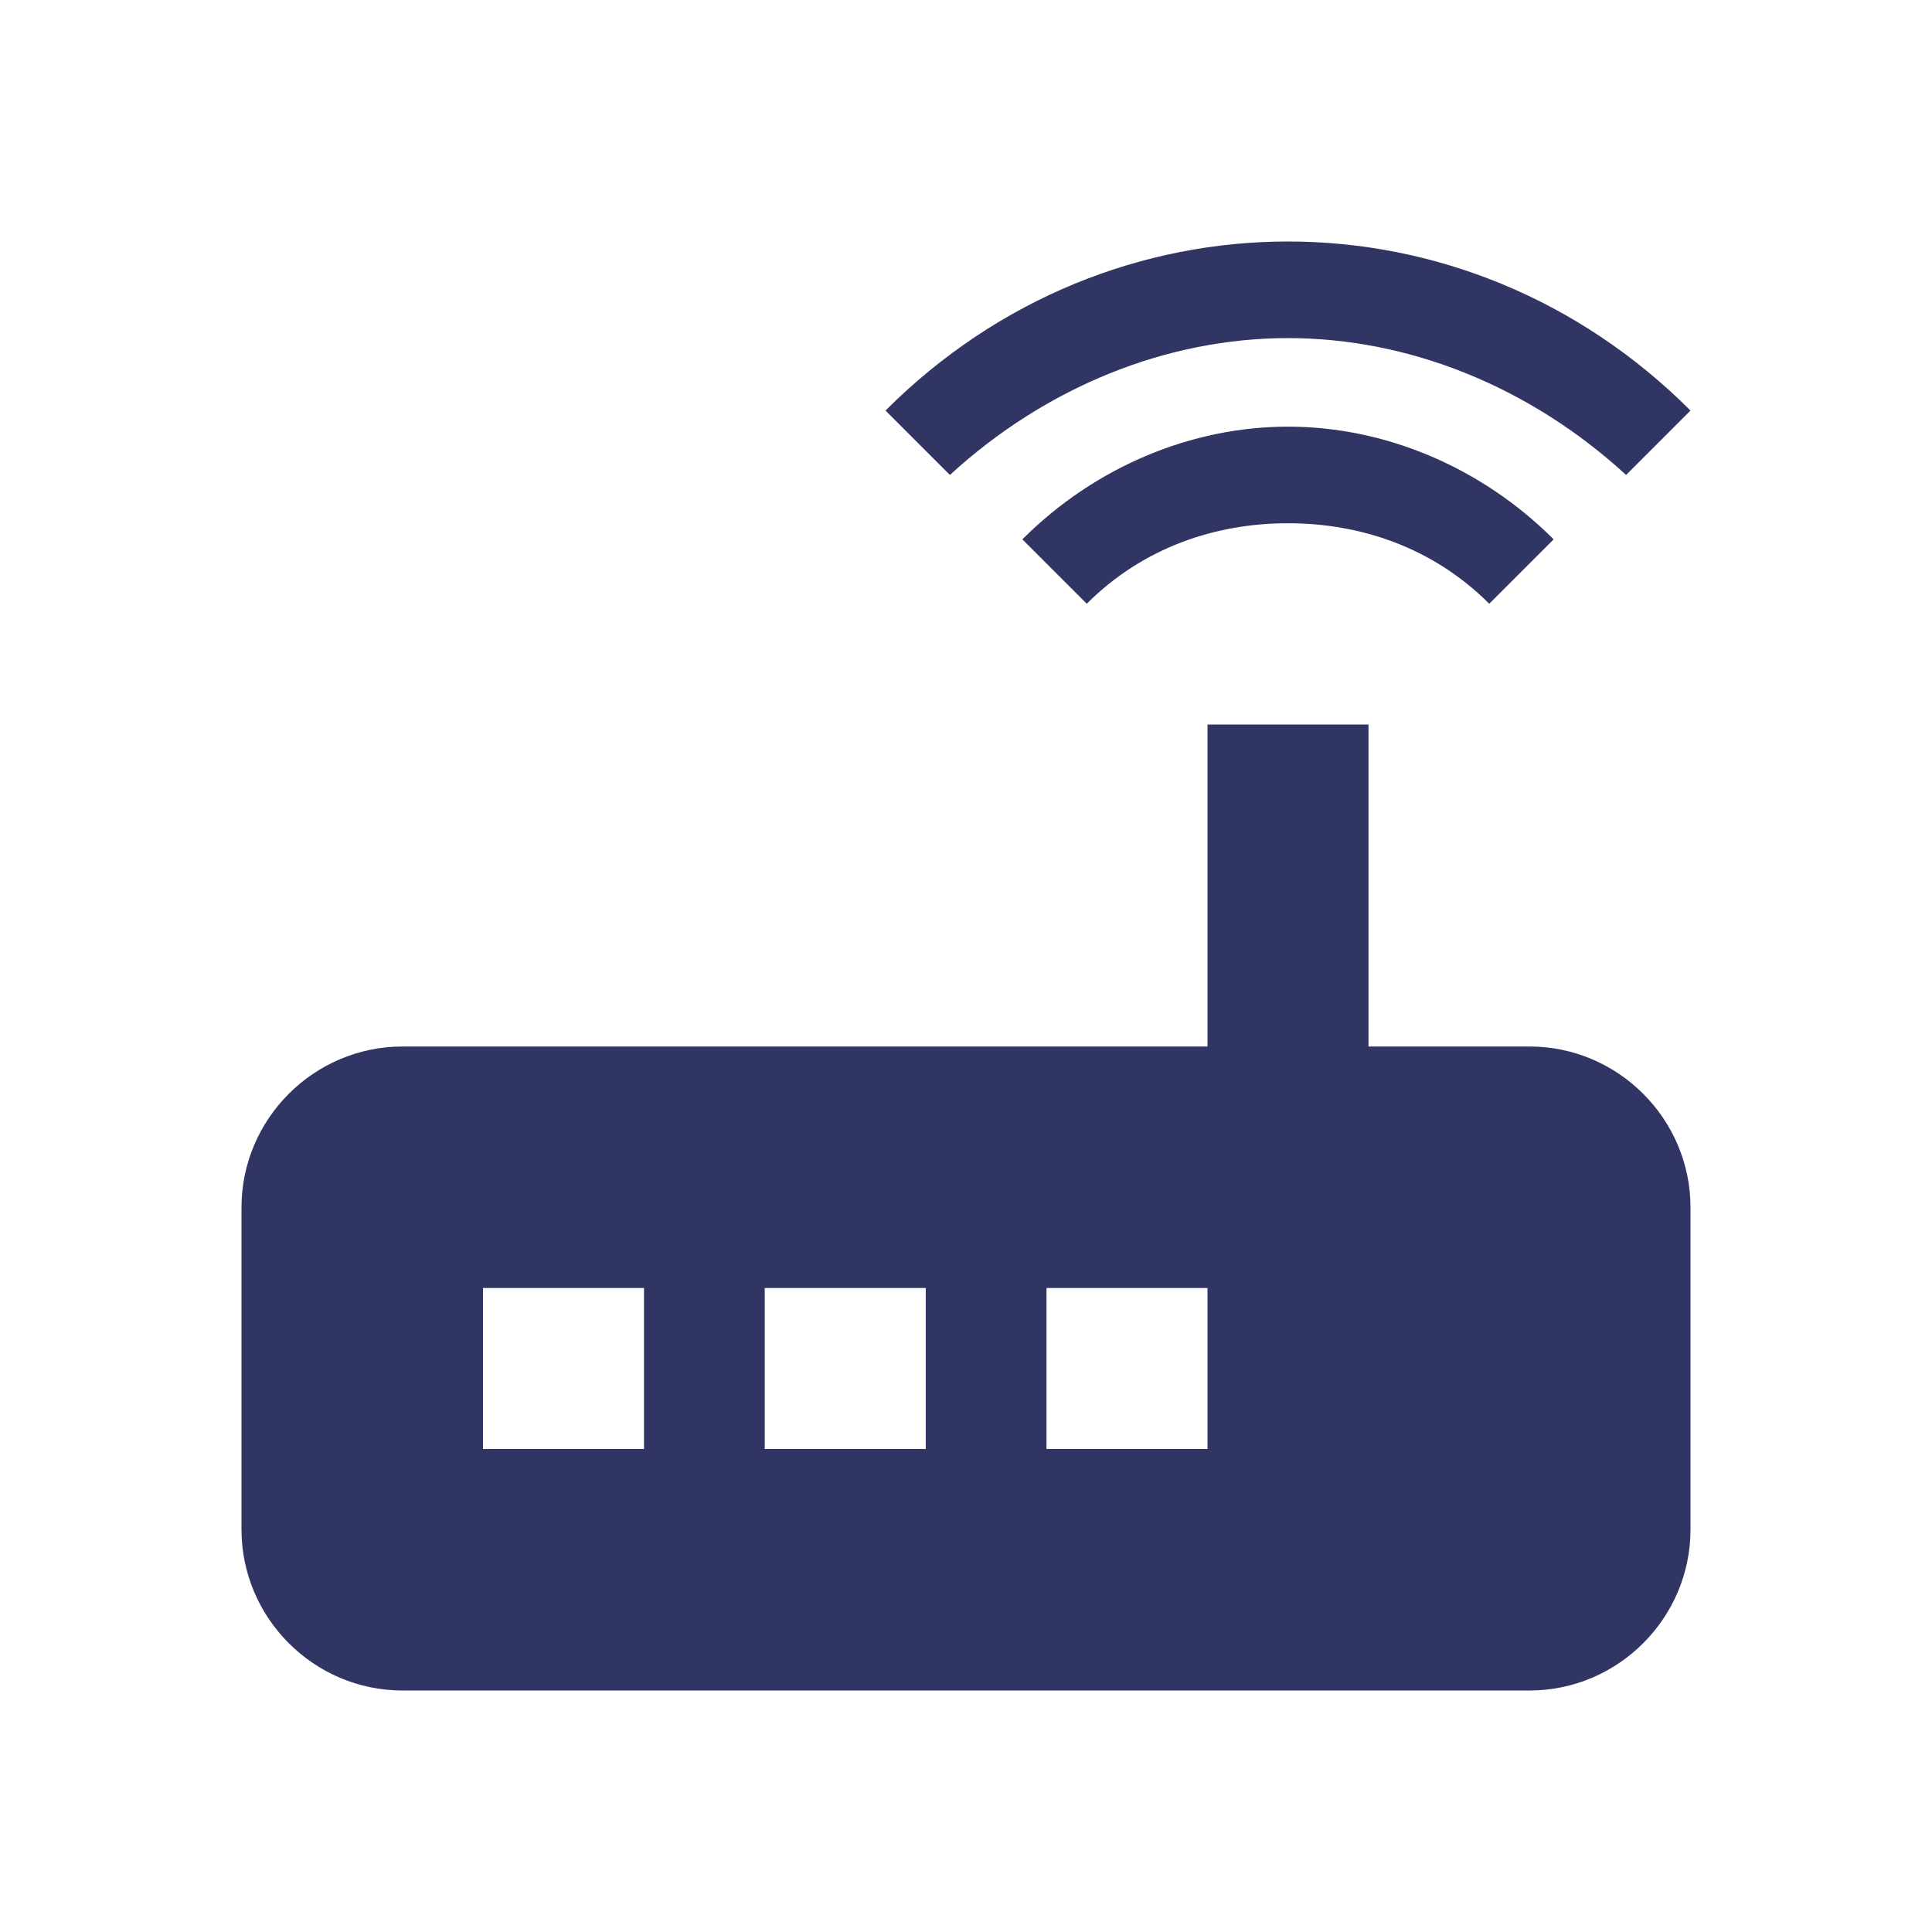
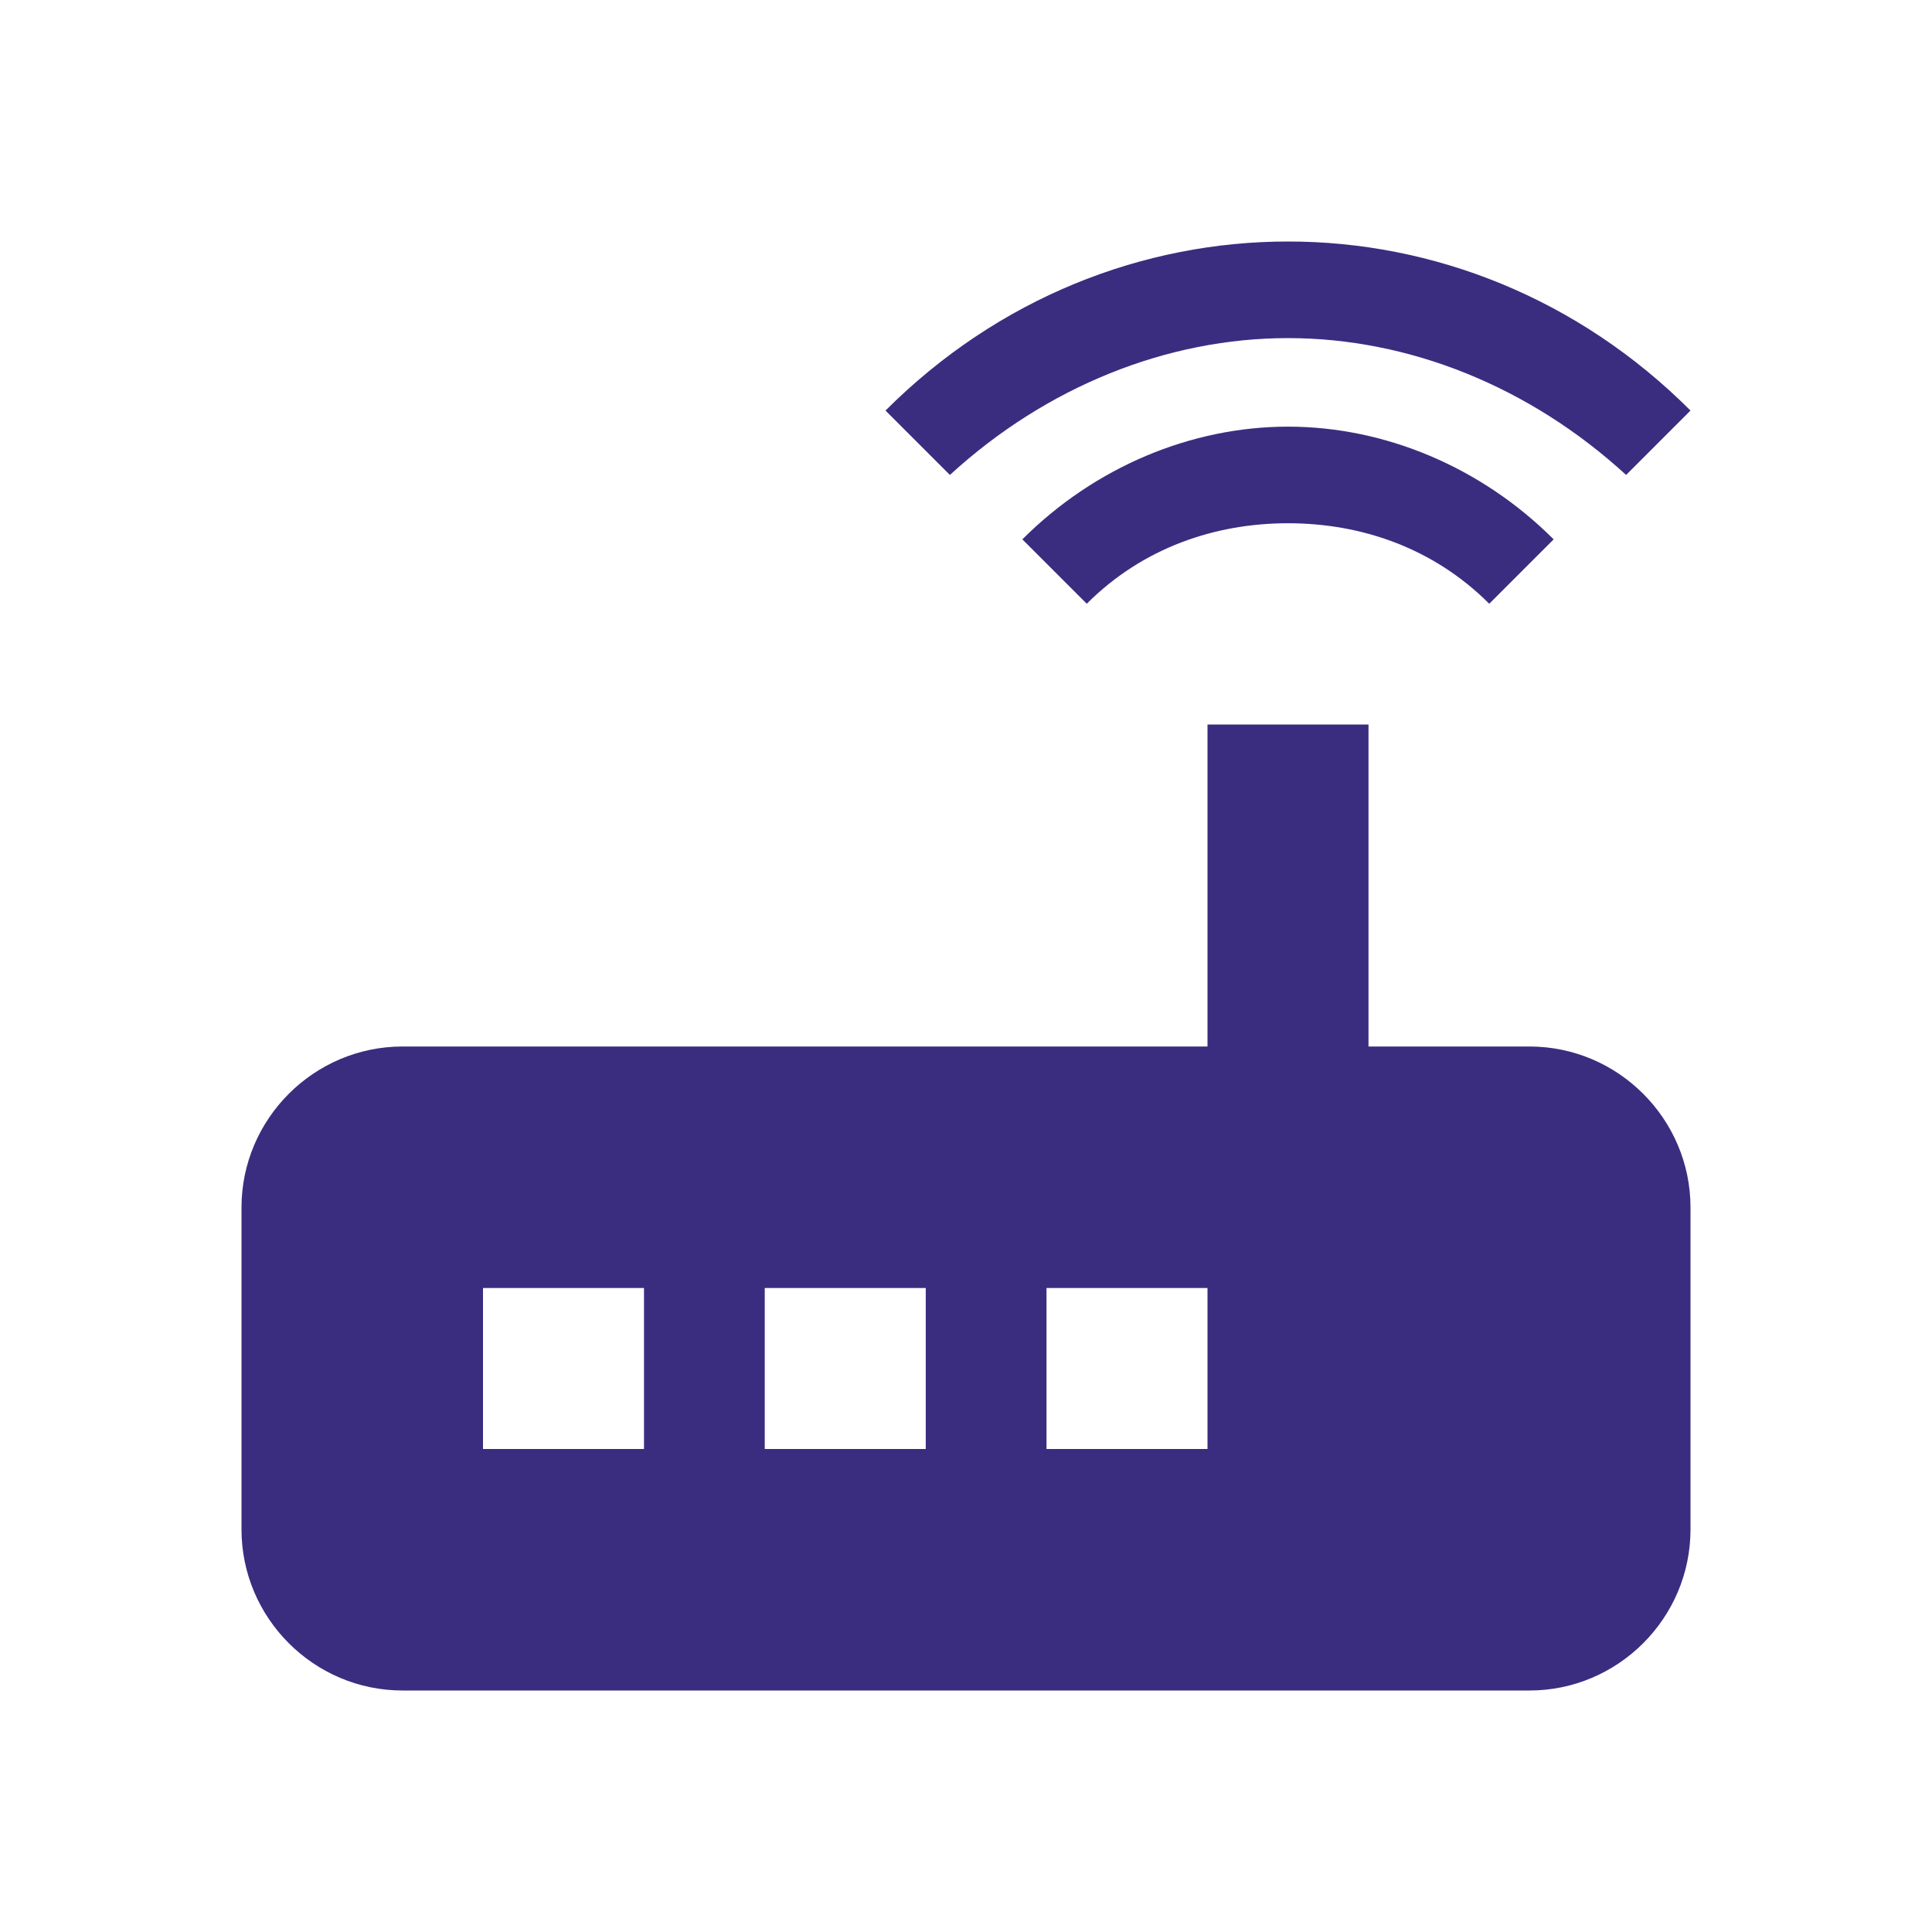
<svg xmlns="http://www.w3.org/2000/svg" width="24" height="24" viewBox="0 0 24 24">
  <path fill="none" d="M0 0h24v24H0z" />
-   <path d="M20.2 5.9l.8-.8C19.6 3.7 17.8 3 16 3s-3.6.7-5 2.1l.8.8C13 4.8 14.5 4.2 16 4.2s3 .6 4.2 1.7zm-.9.8c-.9-.9-2.1-1.4-3.3-1.4s-2.4.5-3.3 1.4l.8.8c.7-.7 1.6-1 2.5-1 .9 0 1.8.3 2.5 1l.8-.8zM19 13h-2V9h-2v4H5c-1.1 0-2 .9-2 2v4c0 1.1.9 2 2 2h14c1.1 0 2-.9 2-2v-4c0-1.1-.9-2-2-2zM8 18H6v-2h2v2zm3.5 0h-2v-2h2v2zm3.5 0h-2v-2h2v2z" fill="#303563" />
+   <path d="M20.2 5.9l.8-.8C19.6 3.7 17.8 3 16 3s-3.6.7-5 2.1l.8.8C13 4.8 14.5 4.2 16 4.2s3 .6 4.2 1.7zm-.9.8c-.9-.9-2.1-1.4-3.3-1.4s-2.4.5-3.3 1.4l.8.8c.7-.7 1.6-1 2.5-1 .9 0 1.8.3 2.5 1l.8-.8zM19 13h-2V9h-2v4H5c-1.1 0-2 .9-2 2v4c0 1.1.9 2 2 2h14c1.1 0 2-.9 2-2v-4c0-1.1-.9-2-2-2zM8 18H6v-2h2v2zm3.5 0h-2v-2h2v2zm3.5 0h-2v-2h2v2z" fill="#3a2d80" />
</svg>
